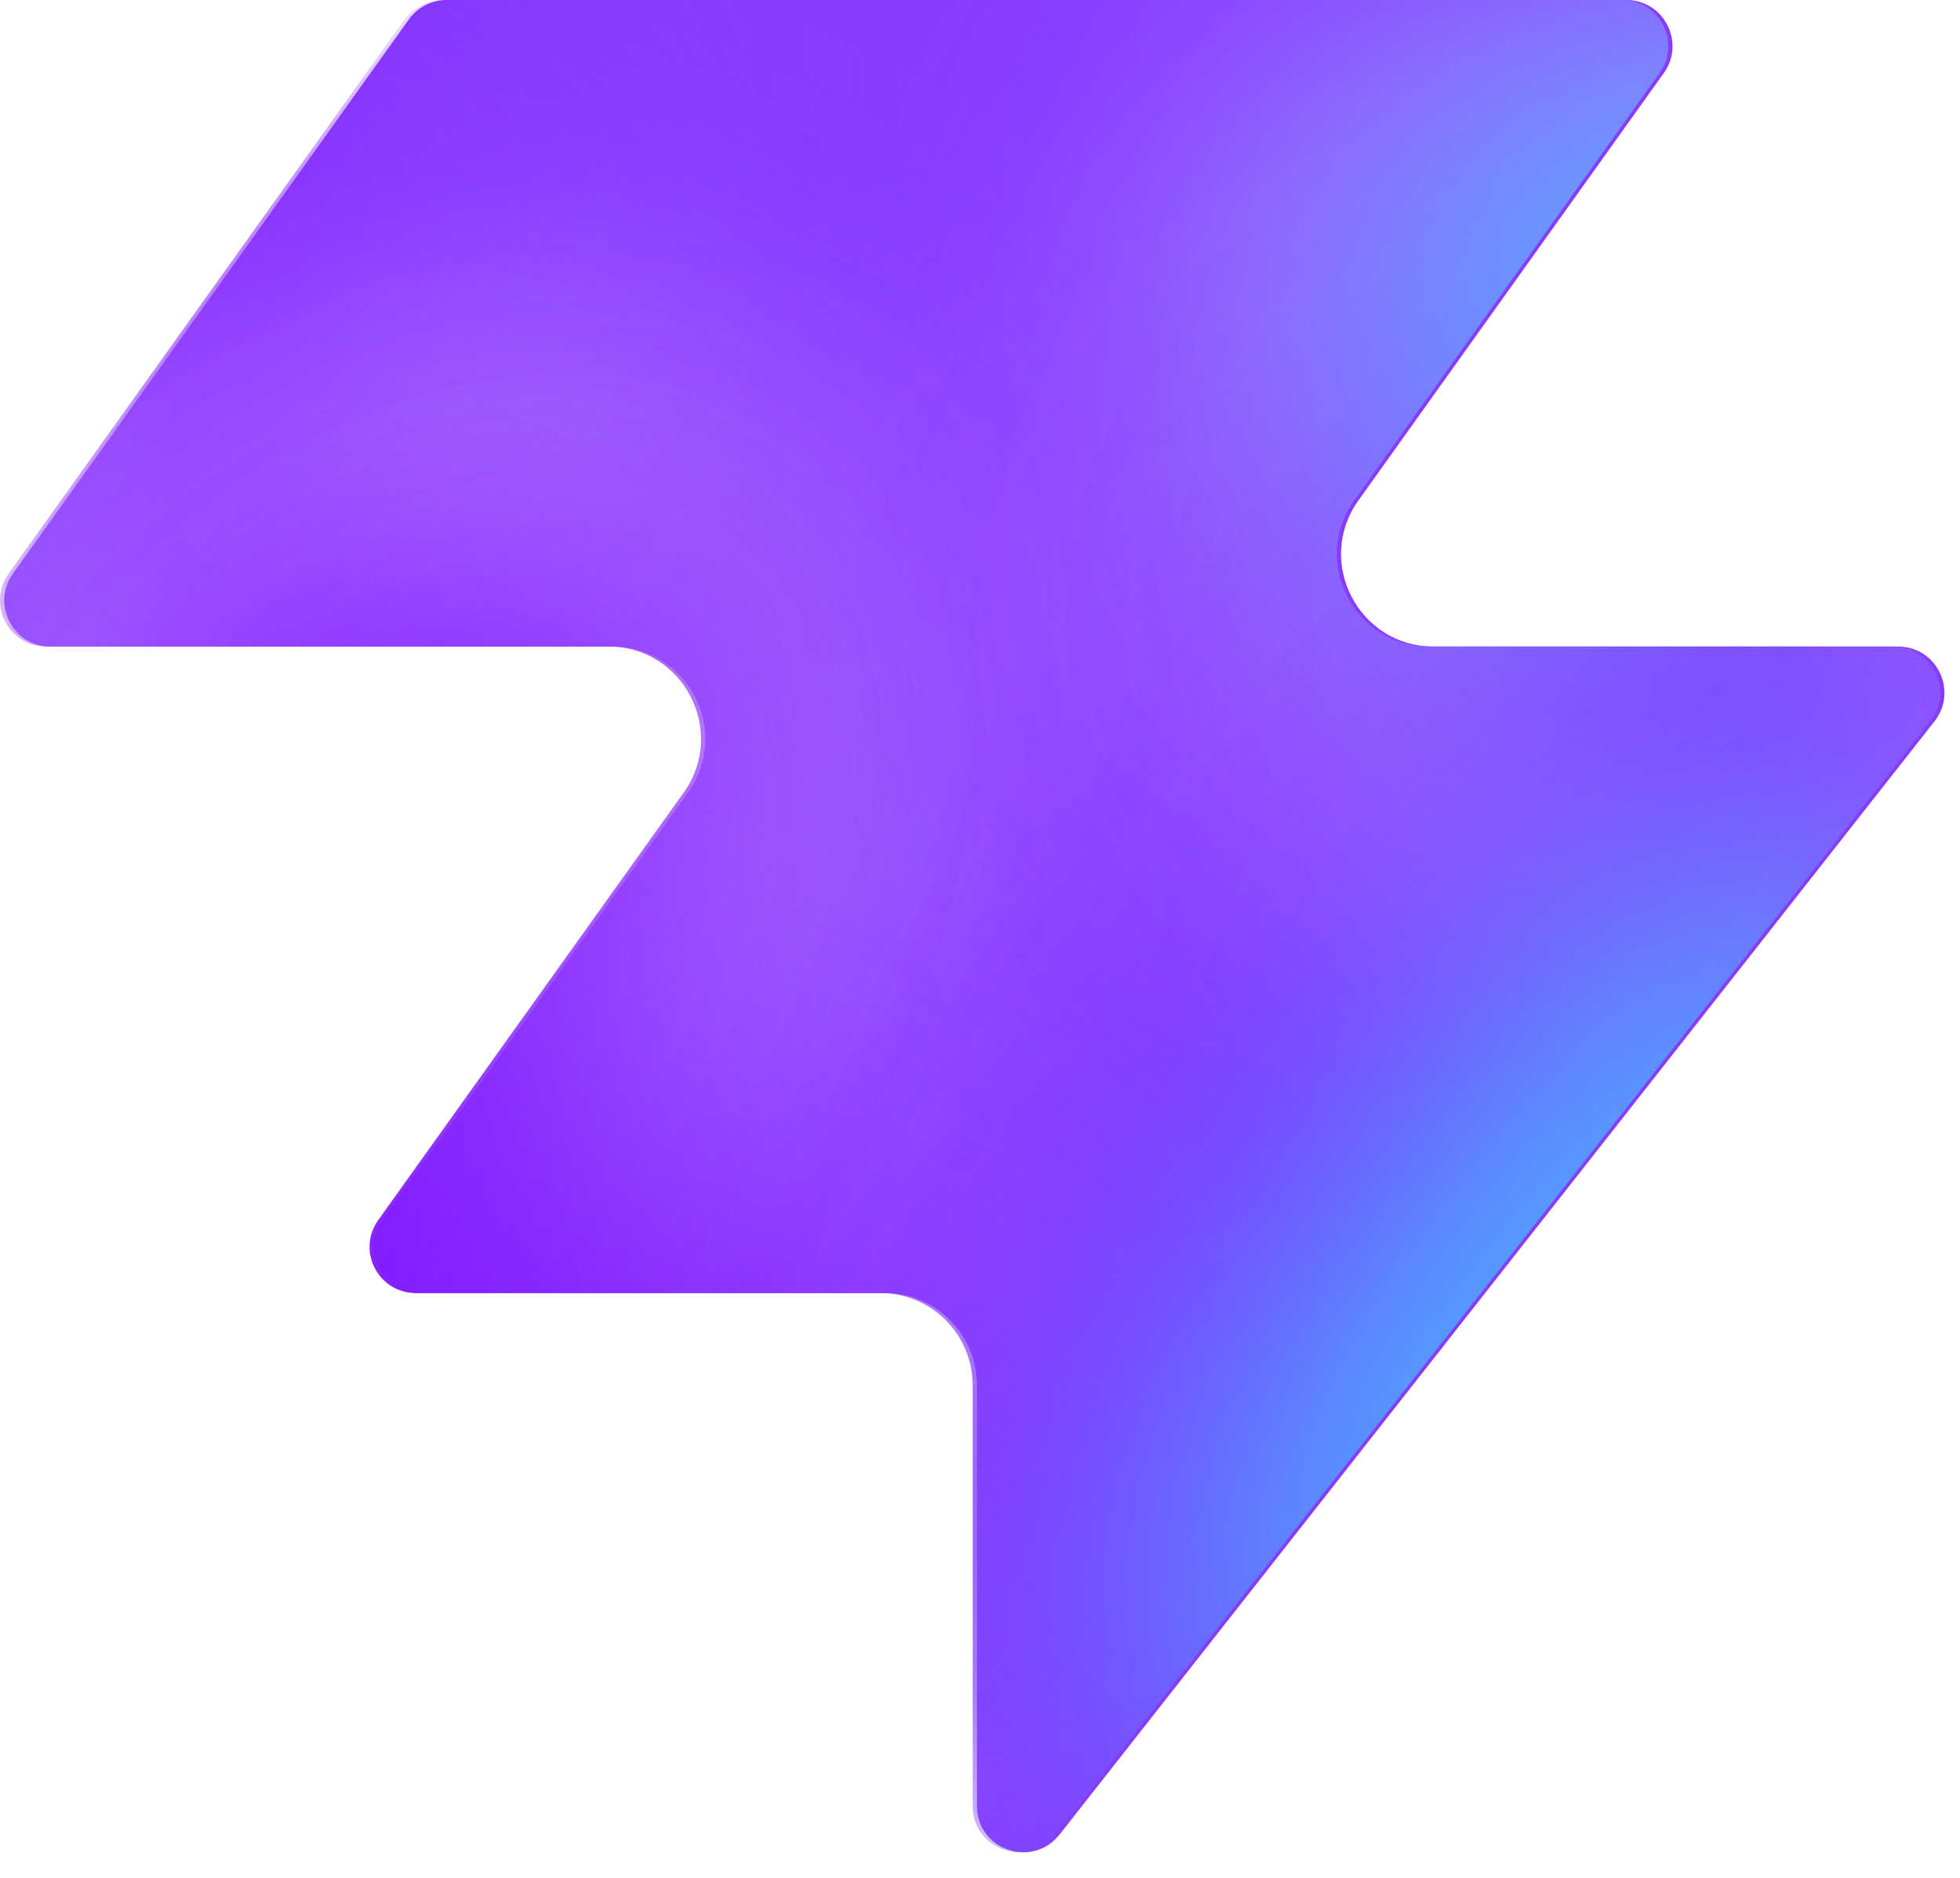
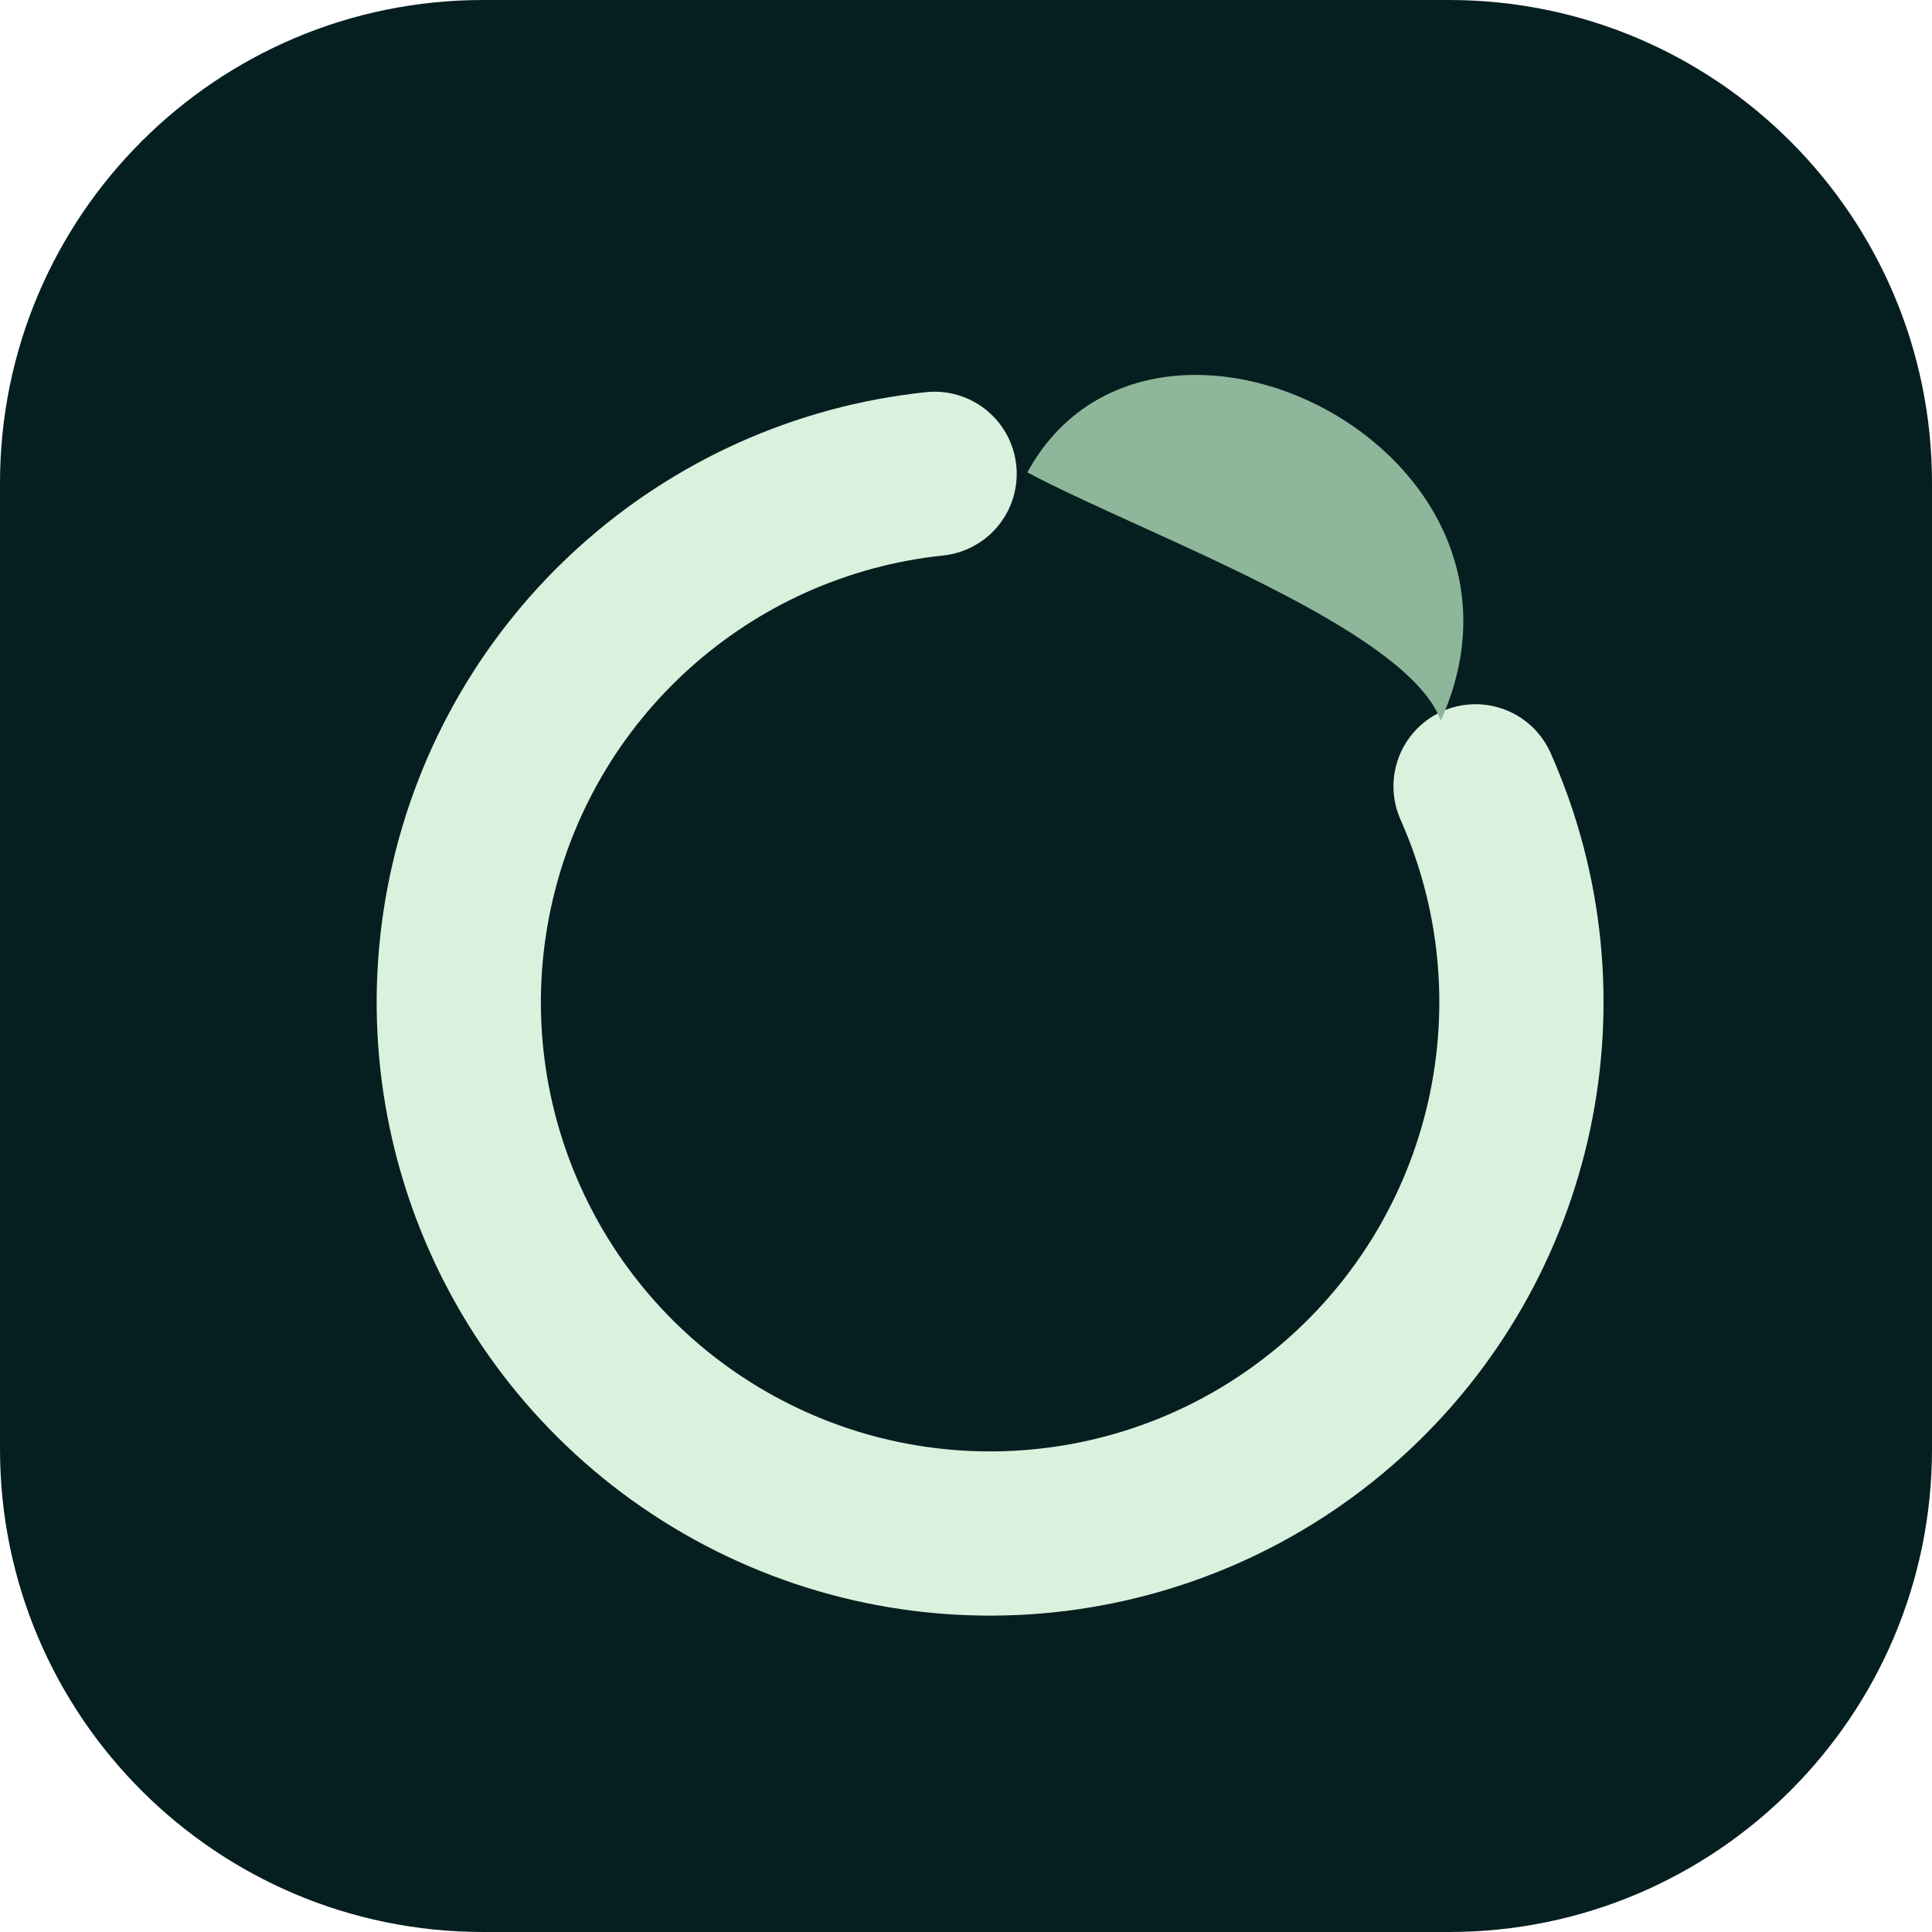
- <svg xmlns="http://www.w3.org/2000/svg" width="48" height="46" fill="none" viewBox="0 0 48 46">
-   <path fill="#863bff" d="M25.946 44.938c-.664.845-2.021.375-2.021-.698V33.937a2.26 2.26 0 0 0-2.262-2.262H10.287c-.92 0-1.456-1.04-.92-1.788l7.48-10.471c1.07-1.497 0-3.578-1.842-3.578H1.237c-.92 0-1.456-1.04-.92-1.788L10.013.474c.214-.297.556-.474.92-.474h28.894c.92 0 1.456 1.04.92 1.788l-7.48 10.471c-1.07 1.498 0 3.579 1.842 3.579h11.377c.943 0 1.473 1.088.89 1.83L25.947 44.94z" style="fill:#863bff;fill:color(display-p3 .525 .23 1);fill-opacity:1" />
-   <mask id="a" width="48" height="46" x="0" y="0" maskUnits="userSpaceOnUse" style="mask-type:alpha">
-     <path fill="#000" d="M25.842 44.938c-.664.844-2.021.375-2.021-.698V33.937a2.26 2.26 0 0 0-2.262-2.262H10.183c-.92 0-1.456-1.04-.92-1.788l7.48-10.471c1.07-1.498 0-3.579-1.842-3.579H1.133c-.92 0-1.456-1.04-.92-1.787L9.91.473c.214-.297.556-.474.92-.474h28.894c.92 0 1.456 1.04.92 1.788l-7.48 10.471c-1.07 1.498 0 3.578 1.842 3.578h11.377c.943 0 1.473 1.088.89 1.832L25.843 44.94z" style="fill:#000;fill-opacity:1" />
-   </mask>
-   <g mask="url(#a)">
-     <g filter="url(#b)">
-       <ellipse cx="5.508" cy="14.704" fill="#ede6ff" rx="5.508" ry="14.704" style="fill:#ede6ff;fill:color(display-p3 .927 .903 1);fill-opacity:1" transform="matrix(.00324 1 1 -.00324 -4.47 31.516)" />
-     </g>
-     <g filter="url(#c)">
-       <ellipse cx="10.399" cy="29.851" fill="#ede6ff" rx="10.399" ry="29.851" style="fill:#ede6ff;fill:color(display-p3 .927 .903 1);fill-opacity:1" transform="matrix(.00324 1 1 -.00324 -39.328 7.883)" />
-     </g>
-     <g filter="url(#d)">
-       <ellipse cx="5.508" cy="30.487" fill="#7e14ff" rx="5.508" ry="30.487" style="fill:#7e14ff;fill:color(display-p3 .492 .077 1);fill-opacity:1" transform="rotate(89.814 -25.913 -14.639)scale(1 -1)" />
-     </g>
-     <g filter="url(#e)">
-       <ellipse cx="5.508" cy="30.599" fill="#7e14ff" rx="5.508" ry="30.599" style="fill:#7e14ff;fill:color(display-p3 .492 .077 1);fill-opacity:1" transform="rotate(89.814 -32.644 -3.334)scale(1 -1)" />
-     </g>
-     <g filter="url(#f)">
-       <ellipse cx="5.508" cy="30.599" fill="#7e14ff" rx="5.508" ry="30.599" style="fill:#7e14ff;fill:color(display-p3 .492 .077 1);fill-opacity:1" transform="matrix(.00324 1 1 -.00324 -34.34 30.47)" />
-     </g>
-     <g filter="url(#g)">
-       <ellipse cx="14.072" cy="22.078" fill="#ede6ff" rx="14.072" ry="22.078" style="fill:#ede6ff;fill:color(display-p3 .927 .903 1);fill-opacity:1" transform="rotate(93.35 24.506 48.493)scale(-1 1)" />
-     </g>
-     <g filter="url(#h)">
-       <ellipse cx="3.47" cy="21.501" fill="#7e14ff" rx="3.47" ry="21.501" style="fill:#7e14ff;fill:color(display-p3 .492 .077 1);fill-opacity:1" transform="rotate(89.009 28.708 47.59)scale(-1 1)" />
-     </g>
-     <g filter="url(#i)">
-       <ellipse cx="3.47" cy="21.501" fill="#7e14ff" rx="3.47" ry="21.501" style="fill:#7e14ff;fill:color(display-p3 .492 .077 1);fill-opacity:1" transform="rotate(89.009 28.708 47.59)scale(-1 1)" />
-     </g>
-     <g filter="url(#j)">
-       <ellipse cx=".387" cy="8.972" fill="#7e14ff" rx="4.407" ry="29.108" style="fill:#7e14ff;fill:color(display-p3 .492 .077 1);fill-opacity:1" transform="rotate(39.51 .387 8.972)" />
-     </g>
-     <g filter="url(#k)">
-       <ellipse cx="47.523" cy="-6.092" fill="#7e14ff" rx="4.407" ry="29.108" style="fill:#7e14ff;fill:color(display-p3 .492 .077 1);fill-opacity:1" transform="rotate(37.892 47.523 -6.092)" />
-     </g>
-     <g filter="url(#l)">
-       <ellipse cx="41.412" cy="6.333" fill="#47bfff" rx="5.971" ry="9.665" style="fill:#47bfff;fill:color(display-p3 .28 .748 1);fill-opacity:1" transform="rotate(37.892 41.412 6.333)" />
-     </g>
-     <g filter="url(#m)">
-       <ellipse cx="-1.879" cy="38.332" fill="#7e14ff" rx="4.407" ry="29.108" style="fill:#7e14ff;fill:color(display-p3 .492 .077 1);fill-opacity:1" transform="rotate(37.892 -1.88 38.332)" />
-     </g>
-     <g filter="url(#n)">
-       <ellipse cx="-1.879" cy="38.332" fill="#7e14ff" rx="4.407" ry="29.108" style="fill:#7e14ff;fill:color(display-p3 .492 .077 1);fill-opacity:1" transform="rotate(37.892 -1.88 38.332)" />
-     </g>
-     <g filter="url(#o)">
-       <ellipse cx="35.651" cy="29.907" fill="#7e14ff" rx="4.407" ry="29.108" style="fill:#7e14ff;fill:color(display-p3 .492 .077 1);fill-opacity:1" transform="rotate(37.892 35.651 29.907)" />
-     </g>
-     <g filter="url(#p)">
-       <ellipse cx="38.418" cy="32.4" fill="#47bfff" rx="5.971" ry="15.297" style="fill:#47bfff;fill:color(display-p3 .28 .748 1);fill-opacity:1" transform="rotate(37.892 38.418 32.4)" />
-     </g>
+ <svg xmlns="http://www.w3.org/2000/svg" viewBox="0 0 32 32" fill="none">
+   <rect width="32" height="32" rx="8" fill="#051F20" />
+   <g transform="translate(3.2 2.6) scale(0.8)">
+     <path d="M26.55 13.03A11 11 0 1 1 15.35 6.56" stroke="#DAF1DE" stroke-width="3.4" stroke-linecap="round" />
+     <path d="M17.27 6.53C19.83 1.85 28.37 6.04 25.83 11.67C25.12 9.74 19.65 7.8 17.27 6.53Z" fill="#8EB69B" />
  </g>
-   <defs>
-     <filter id="b" width="60.045" height="41.654" x="-19.77" y="16.149" color-interpolation-filters="sRGB" filterUnits="userSpaceOnUse">
-       <feFlood flood-opacity="0" result="BackgroundImageFix" />
-       <feBlend in="SourceGraphic" in2="BackgroundImageFix" result="shape" />
-       <feGaussianBlur result="effect1_foregroundBlur_2002_17158" stdDeviation="7.659" />
-     </filter>
-     <filter id="c" width="90.34" height="51.437" x="-54.613" y="-7.533" color-interpolation-filters="sRGB" filterUnits="userSpaceOnUse">
-       <feFlood flood-opacity="0" result="BackgroundImageFix" />
-       <feBlend in="SourceGraphic" in2="BackgroundImageFix" result="shape" />
-       <feGaussianBlur result="effect1_foregroundBlur_2002_17158" stdDeviation="7.659" />
-     </filter>
-     <filter id="d" width="79.355" height="29.4" x="-49.64" y="2.03" color-interpolation-filters="sRGB" filterUnits="userSpaceOnUse">
-       <feFlood flood-opacity="0" result="BackgroundImageFix" />
-       <feBlend in="SourceGraphic" in2="BackgroundImageFix" result="shape" />
-       <feGaussianBlur result="effect1_foregroundBlur_2002_17158" stdDeviation="4.596" />
-     </filter>
-     <filter id="e" width="79.579" height="29.4" x="-45.045" y="20.029" color-interpolation-filters="sRGB" filterUnits="userSpaceOnUse">
-       <feFlood flood-opacity="0" result="BackgroundImageFix" />
-       <feBlend in="SourceGraphic" in2="BackgroundImageFix" result="shape" />
-       <feGaussianBlur result="effect1_foregroundBlur_2002_17158" stdDeviation="4.596" />
-     </filter>
-     <filter id="f" width="79.579" height="29.4" x="-43.513" y="21.178" color-interpolation-filters="sRGB" filterUnits="userSpaceOnUse">
-       <feFlood flood-opacity="0" result="BackgroundImageFix" />
-       <feBlend in="SourceGraphic" in2="BackgroundImageFix" result="shape" />
-       <feGaussianBlur result="effect1_foregroundBlur_2002_17158" stdDeviation="4.596" />
-     </filter>
-     <filter id="g" width="74.749" height="58.852" x="15.756" y="-17.901" color-interpolation-filters="sRGB" filterUnits="userSpaceOnUse">
-       <feFlood flood-opacity="0" result="BackgroundImageFix" />
-       <feBlend in="SourceGraphic" in2="BackgroundImageFix" result="shape" />
-       <feGaussianBlur result="effect1_foregroundBlur_2002_17158" stdDeviation="7.659" />
-     </filter>
-     <filter id="h" width="61.377" height="25.362" x="23.548" y="2.284" color-interpolation-filters="sRGB" filterUnits="userSpaceOnUse">
-       <feFlood flood-opacity="0" result="BackgroundImageFix" />
-       <feBlend in="SourceGraphic" in2="BackgroundImageFix" result="shape" />
-       <feGaussianBlur result="effect1_foregroundBlur_2002_17158" stdDeviation="4.596" />
-     </filter>
-     <filter id="i" width="61.377" height="25.362" x="23.548" y="2.284" color-interpolation-filters="sRGB" filterUnits="userSpaceOnUse">
-       <feFlood flood-opacity="0" result="BackgroundImageFix" />
-       <feBlend in="SourceGraphic" in2="BackgroundImageFix" result="shape" />
-       <feGaussianBlur result="effect1_foregroundBlur_2002_17158" stdDeviation="4.596" />
-     </filter>
-     <filter id="j" width="56.045" height="63.649" x="-27.636" y="-22.853" color-interpolation-filters="sRGB" filterUnits="userSpaceOnUse">
-       <feFlood flood-opacity="0" result="BackgroundImageFix" />
-       <feBlend in="SourceGraphic" in2="BackgroundImageFix" result="shape" />
-       <feGaussianBlur result="effect1_foregroundBlur_2002_17158" stdDeviation="4.596" />
-     </filter>
-     <filter id="k" width="54.814" height="64.646" x="20.116" y="-38.415" color-interpolation-filters="sRGB" filterUnits="userSpaceOnUse">
-       <feFlood flood-opacity="0" result="BackgroundImageFix" />
-       <feBlend in="SourceGraphic" in2="BackgroundImageFix" result="shape" />
-       <feGaussianBlur result="effect1_foregroundBlur_2002_17158" stdDeviation="4.596" />
-     </filter>
-     <filter id="l" width="33.541" height="35.313" x="24.641" y="-11.323" color-interpolation-filters="sRGB" filterUnits="userSpaceOnUse">
-       <feFlood flood-opacity="0" result="BackgroundImageFix" />
-       <feBlend in="SourceGraphic" in2="BackgroundImageFix" result="shape" />
-       <feGaussianBlur result="effect1_foregroundBlur_2002_17158" stdDeviation="4.596" />
-     </filter>
-     <filter id="m" width="54.814" height="64.646" x="-29.286" y="6.009" color-interpolation-filters="sRGB" filterUnits="userSpaceOnUse">
-       <feFlood flood-opacity="0" result="BackgroundImageFix" />
-       <feBlend in="SourceGraphic" in2="BackgroundImageFix" result="shape" />
-       <feGaussianBlur result="effect1_foregroundBlur_2002_17158" stdDeviation="4.596" />
-     </filter>
-     <filter id="n" width="54.814" height="64.646" x="-29.286" y="6.009" color-interpolation-filters="sRGB" filterUnits="userSpaceOnUse">
-       <feFlood flood-opacity="0" result="BackgroundImageFix" />
-       <feBlend in="SourceGraphic" in2="BackgroundImageFix" result="shape" />
-       <feGaussianBlur result="effect1_foregroundBlur_2002_17158" stdDeviation="4.596" />
-     </filter>
-     <filter id="o" width="54.814" height="64.646" x="8.244" y="-2.416" color-interpolation-filters="sRGB" filterUnits="userSpaceOnUse">
-       <feFlood flood-opacity="0" result="BackgroundImageFix" />
-       <feBlend in="SourceGraphic" in2="BackgroundImageFix" result="shape" />
-       <feGaussianBlur result="effect1_foregroundBlur_2002_17158" stdDeviation="4.596" />
-     </filter>
-     <filter id="p" width="39.409" height="43.623" x="18.713" y="10.588" color-interpolation-filters="sRGB" filterUnits="userSpaceOnUse">
-       <feFlood flood-opacity="0" result="BackgroundImageFix" />
-       <feBlend in="SourceGraphic" in2="BackgroundImageFix" result="shape" />
-       <feGaussianBlur result="effect1_foregroundBlur_2002_17158" stdDeviation="4.596" />
-     </filter>
-   </defs>
</svg>
